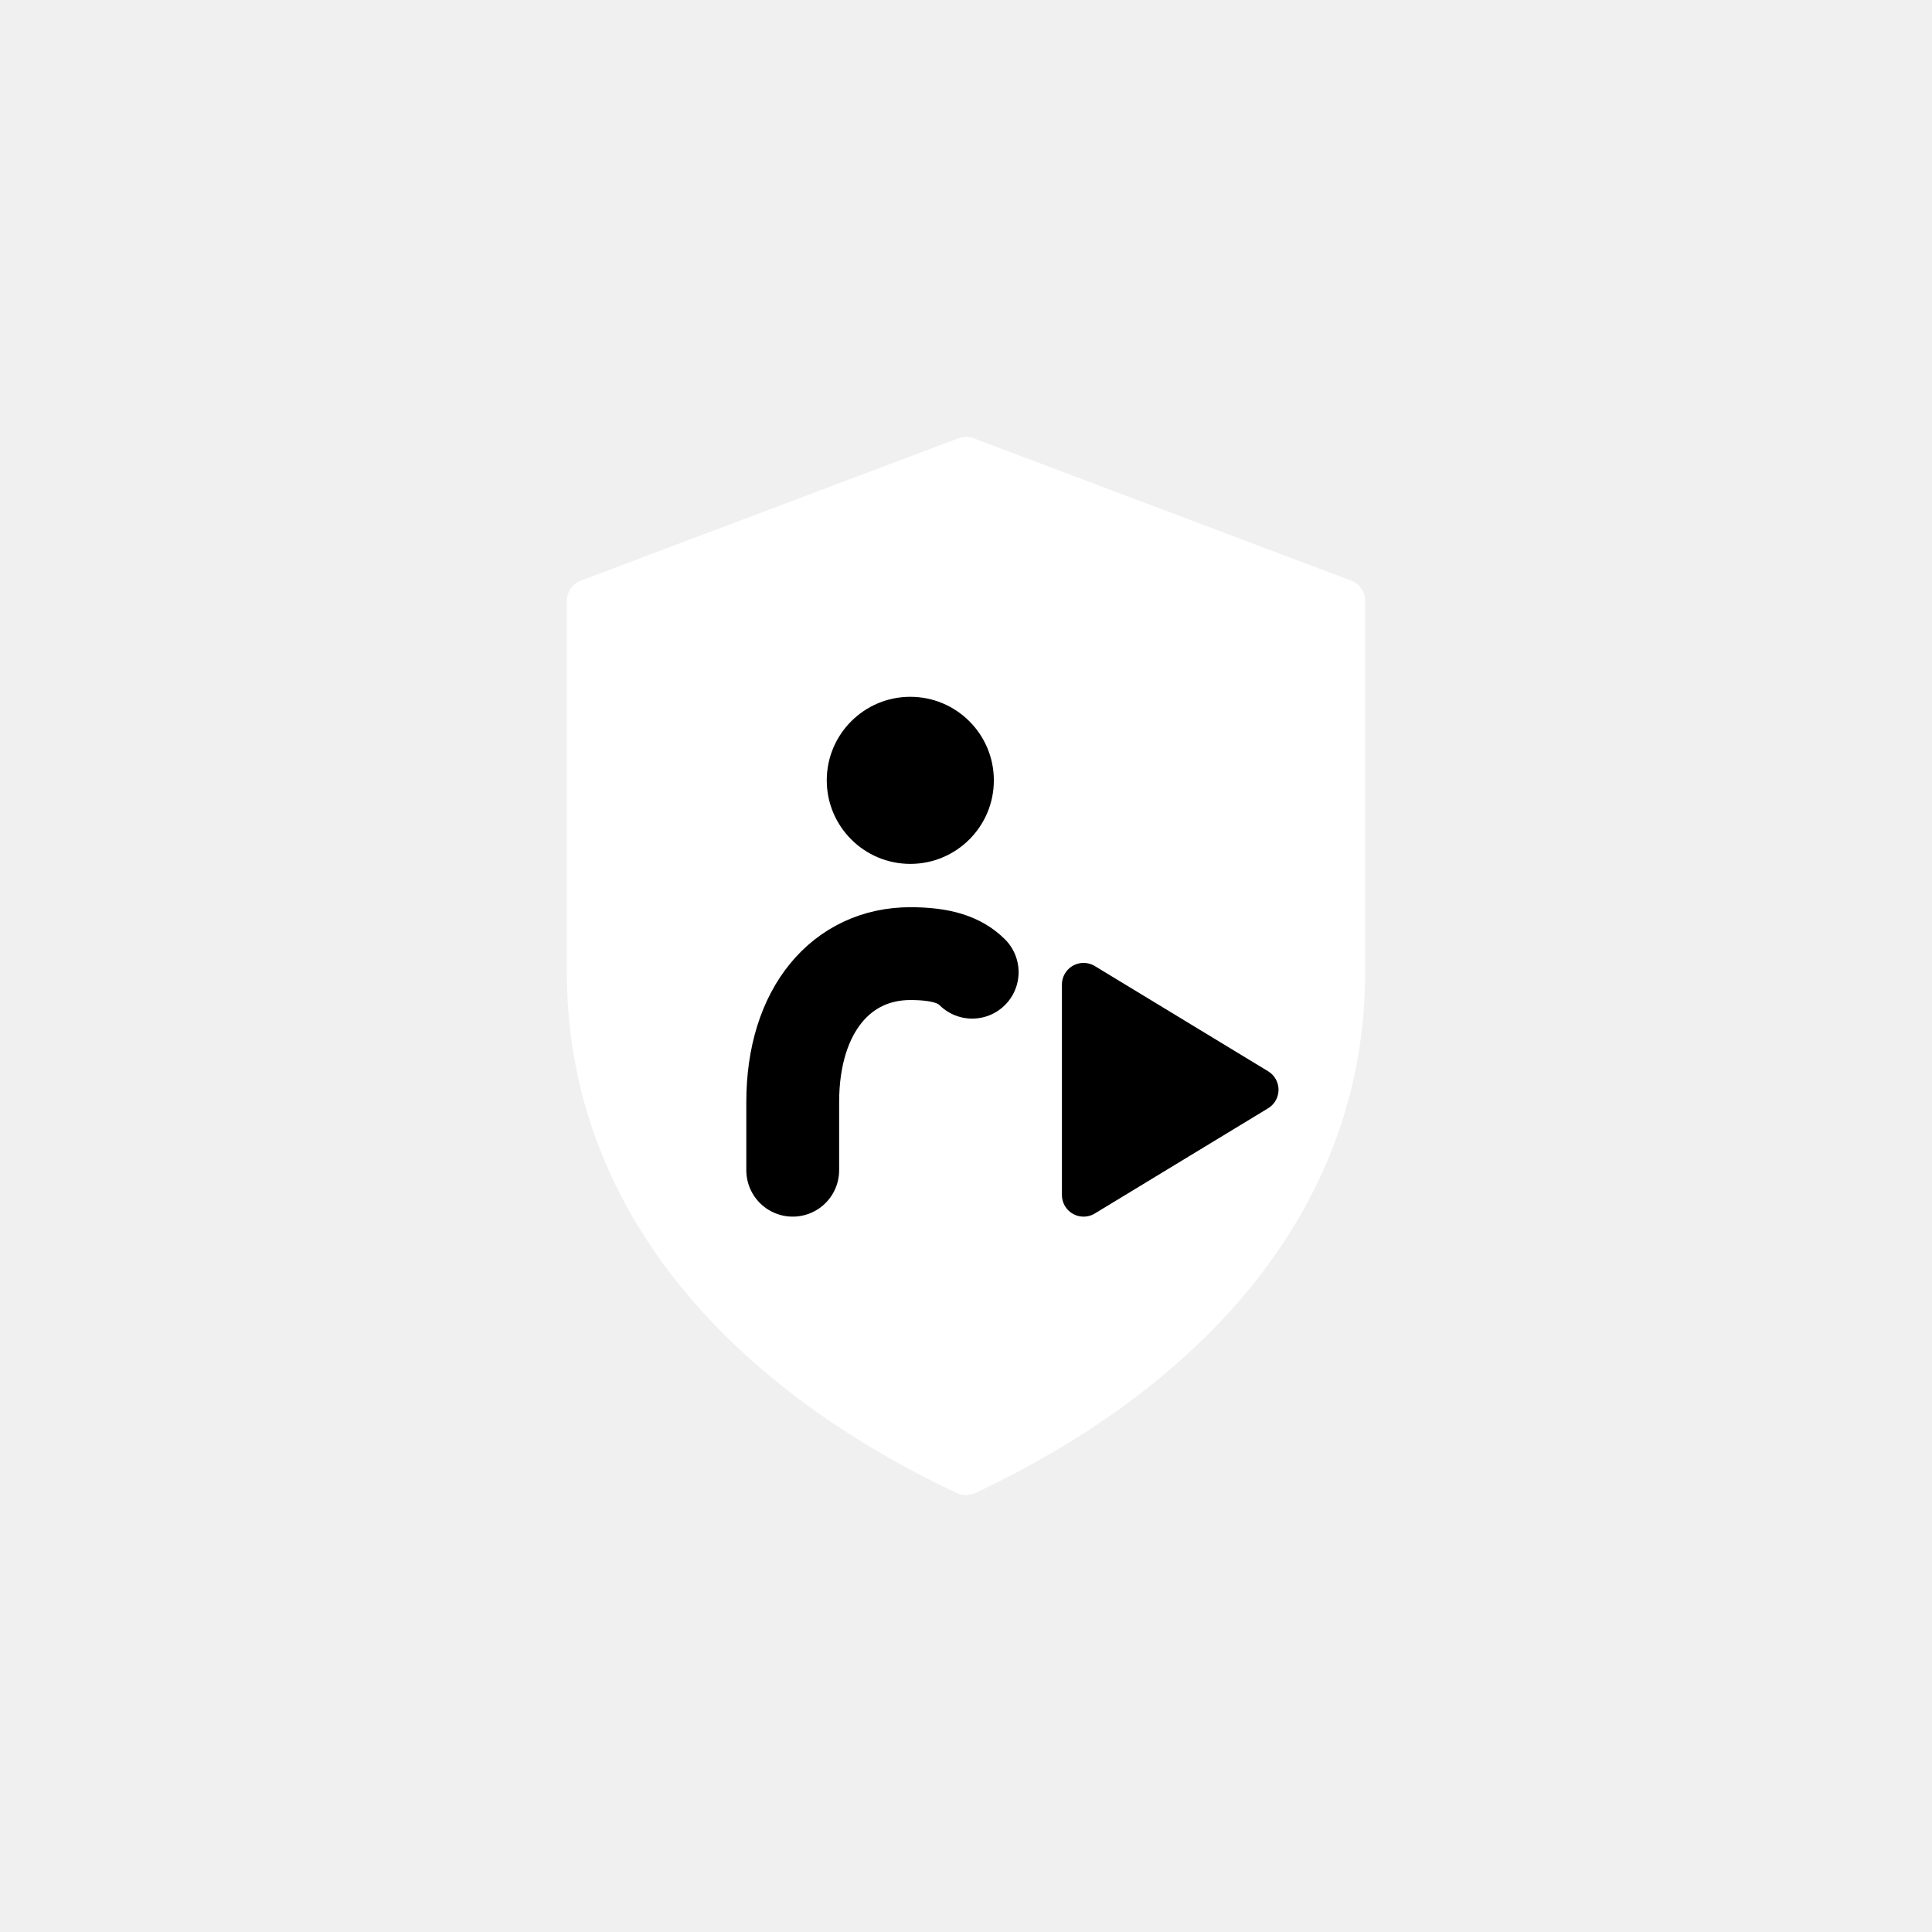
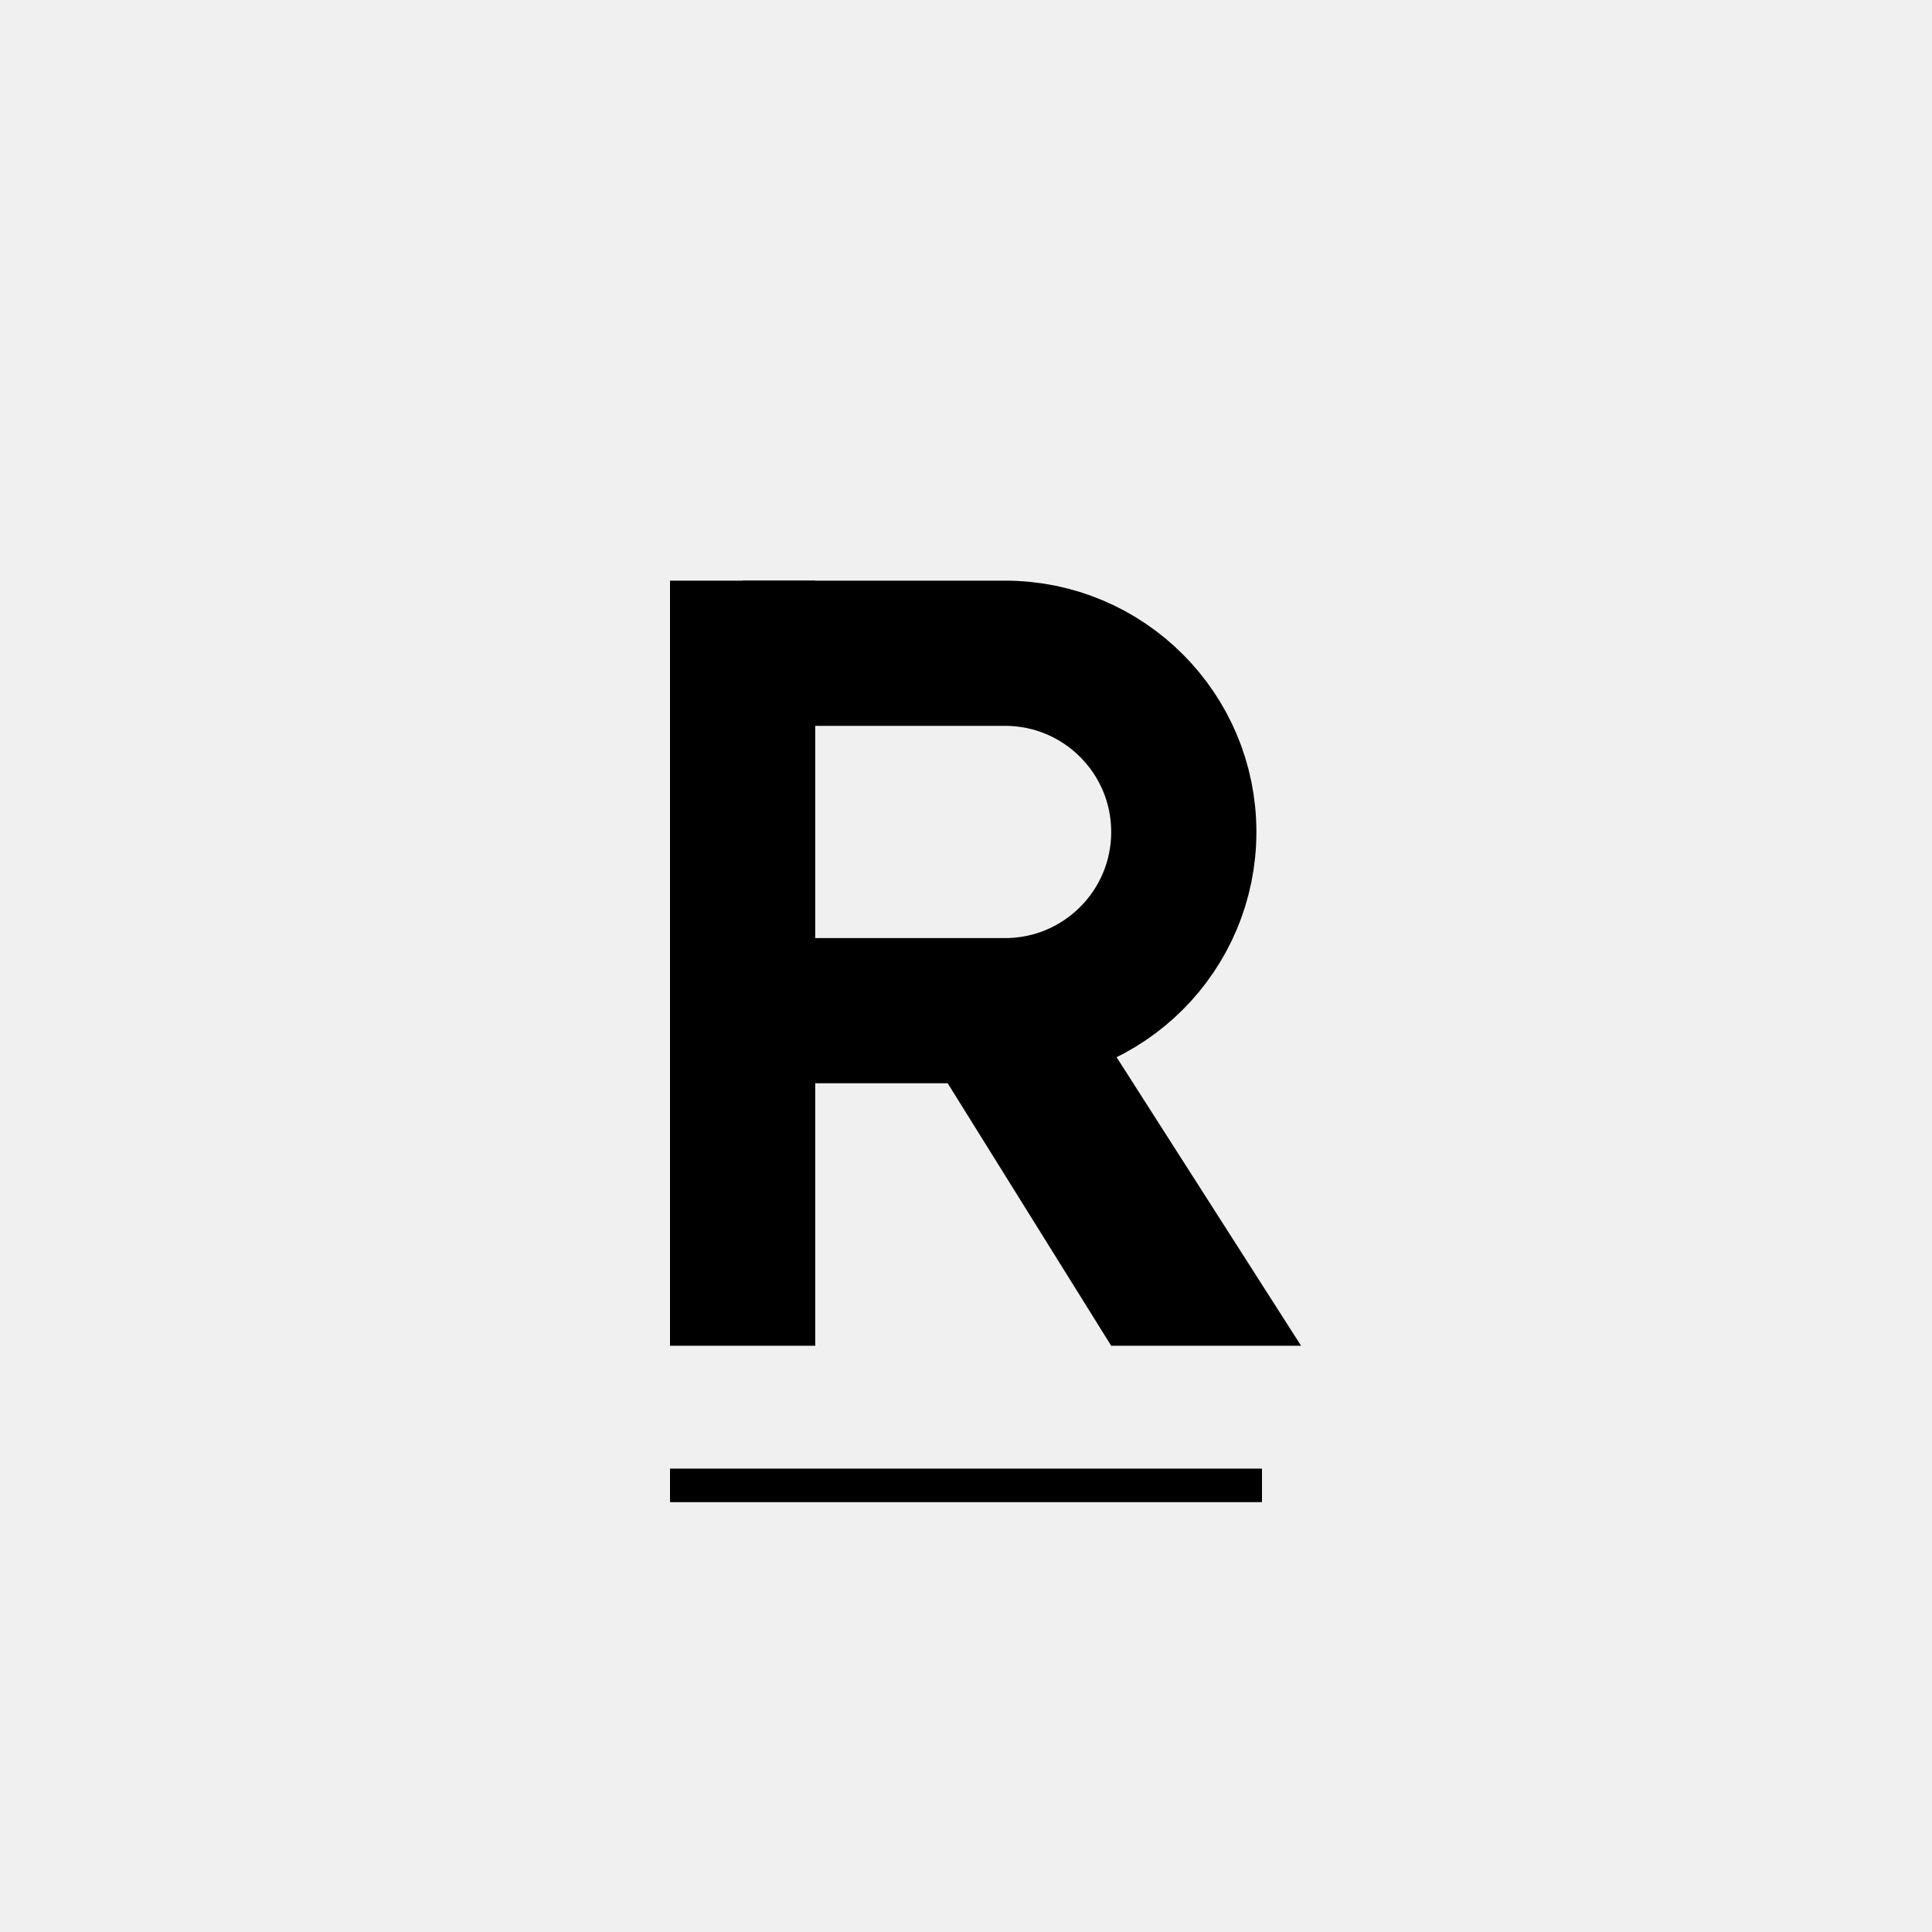
<svg xmlns="http://www.w3.org/2000/svg" viewBox="0 0 512 512" width="512" height="512">
-   <defs>
-     <linearGradient id="g" x1="0" y1="0" x2="1" y2="1">
-       <stop offset="0" stop-color="#2DD4BF" />
-       <stop offset="1" stop-color="#047857" />
-     </linearGradient>
-     <linearGradient id="s" x1="0" y1="0" x2="0" y2="1">
-       <stop offset="0" stop-color="#FFFFFF" />
-       <stop offset="1" stop-color="#D5F5EE" />
-     </linearGradient>
-   </defs>
-   <g transform="translate(256 256) scale(0.82) translate(-256 -256)">
-     <path d="M256 92 L378 138 V258 C378 334 324 388 256 420 C188 388 134 334 134 258 V138 Z" fill="#FFFFFF" stroke="#FFFFFF" stroke-width="14" stroke-linejoin="round" />
-     <circle cx="238" cy="196" r="27" fill="#000000" />
-     <path d="M200 322 V300 C200 270 216 252 238 252 C248 252 254 254 258 258" fill="none" stroke="#000000" stroke-width="30" stroke-linecap="round" stroke-linejoin="round" />
-     <path d="M294 262 L350 296 L294 330 Z" fill="#000000" stroke="#000000" stroke-width="14" stroke-linejoin="round" />
+   <g transform="translate(256 256) scale(.74) translate(-256 -256)">
+     <path d="M176 118 V392" fill="none" stroke="#000" stroke-width="52" />
+     <path d="M176 144 H270 A64 64 0 0 1 270 272 H176" fill="none" stroke="#000" stroke-width="52" />
+     <path d="M232 270 L298 270 L376 392 L308 392 Z" fill="#000" />
+     <rect x="150" y="436" width="212" height="12" fill="#000" />
  </g>
</svg>
